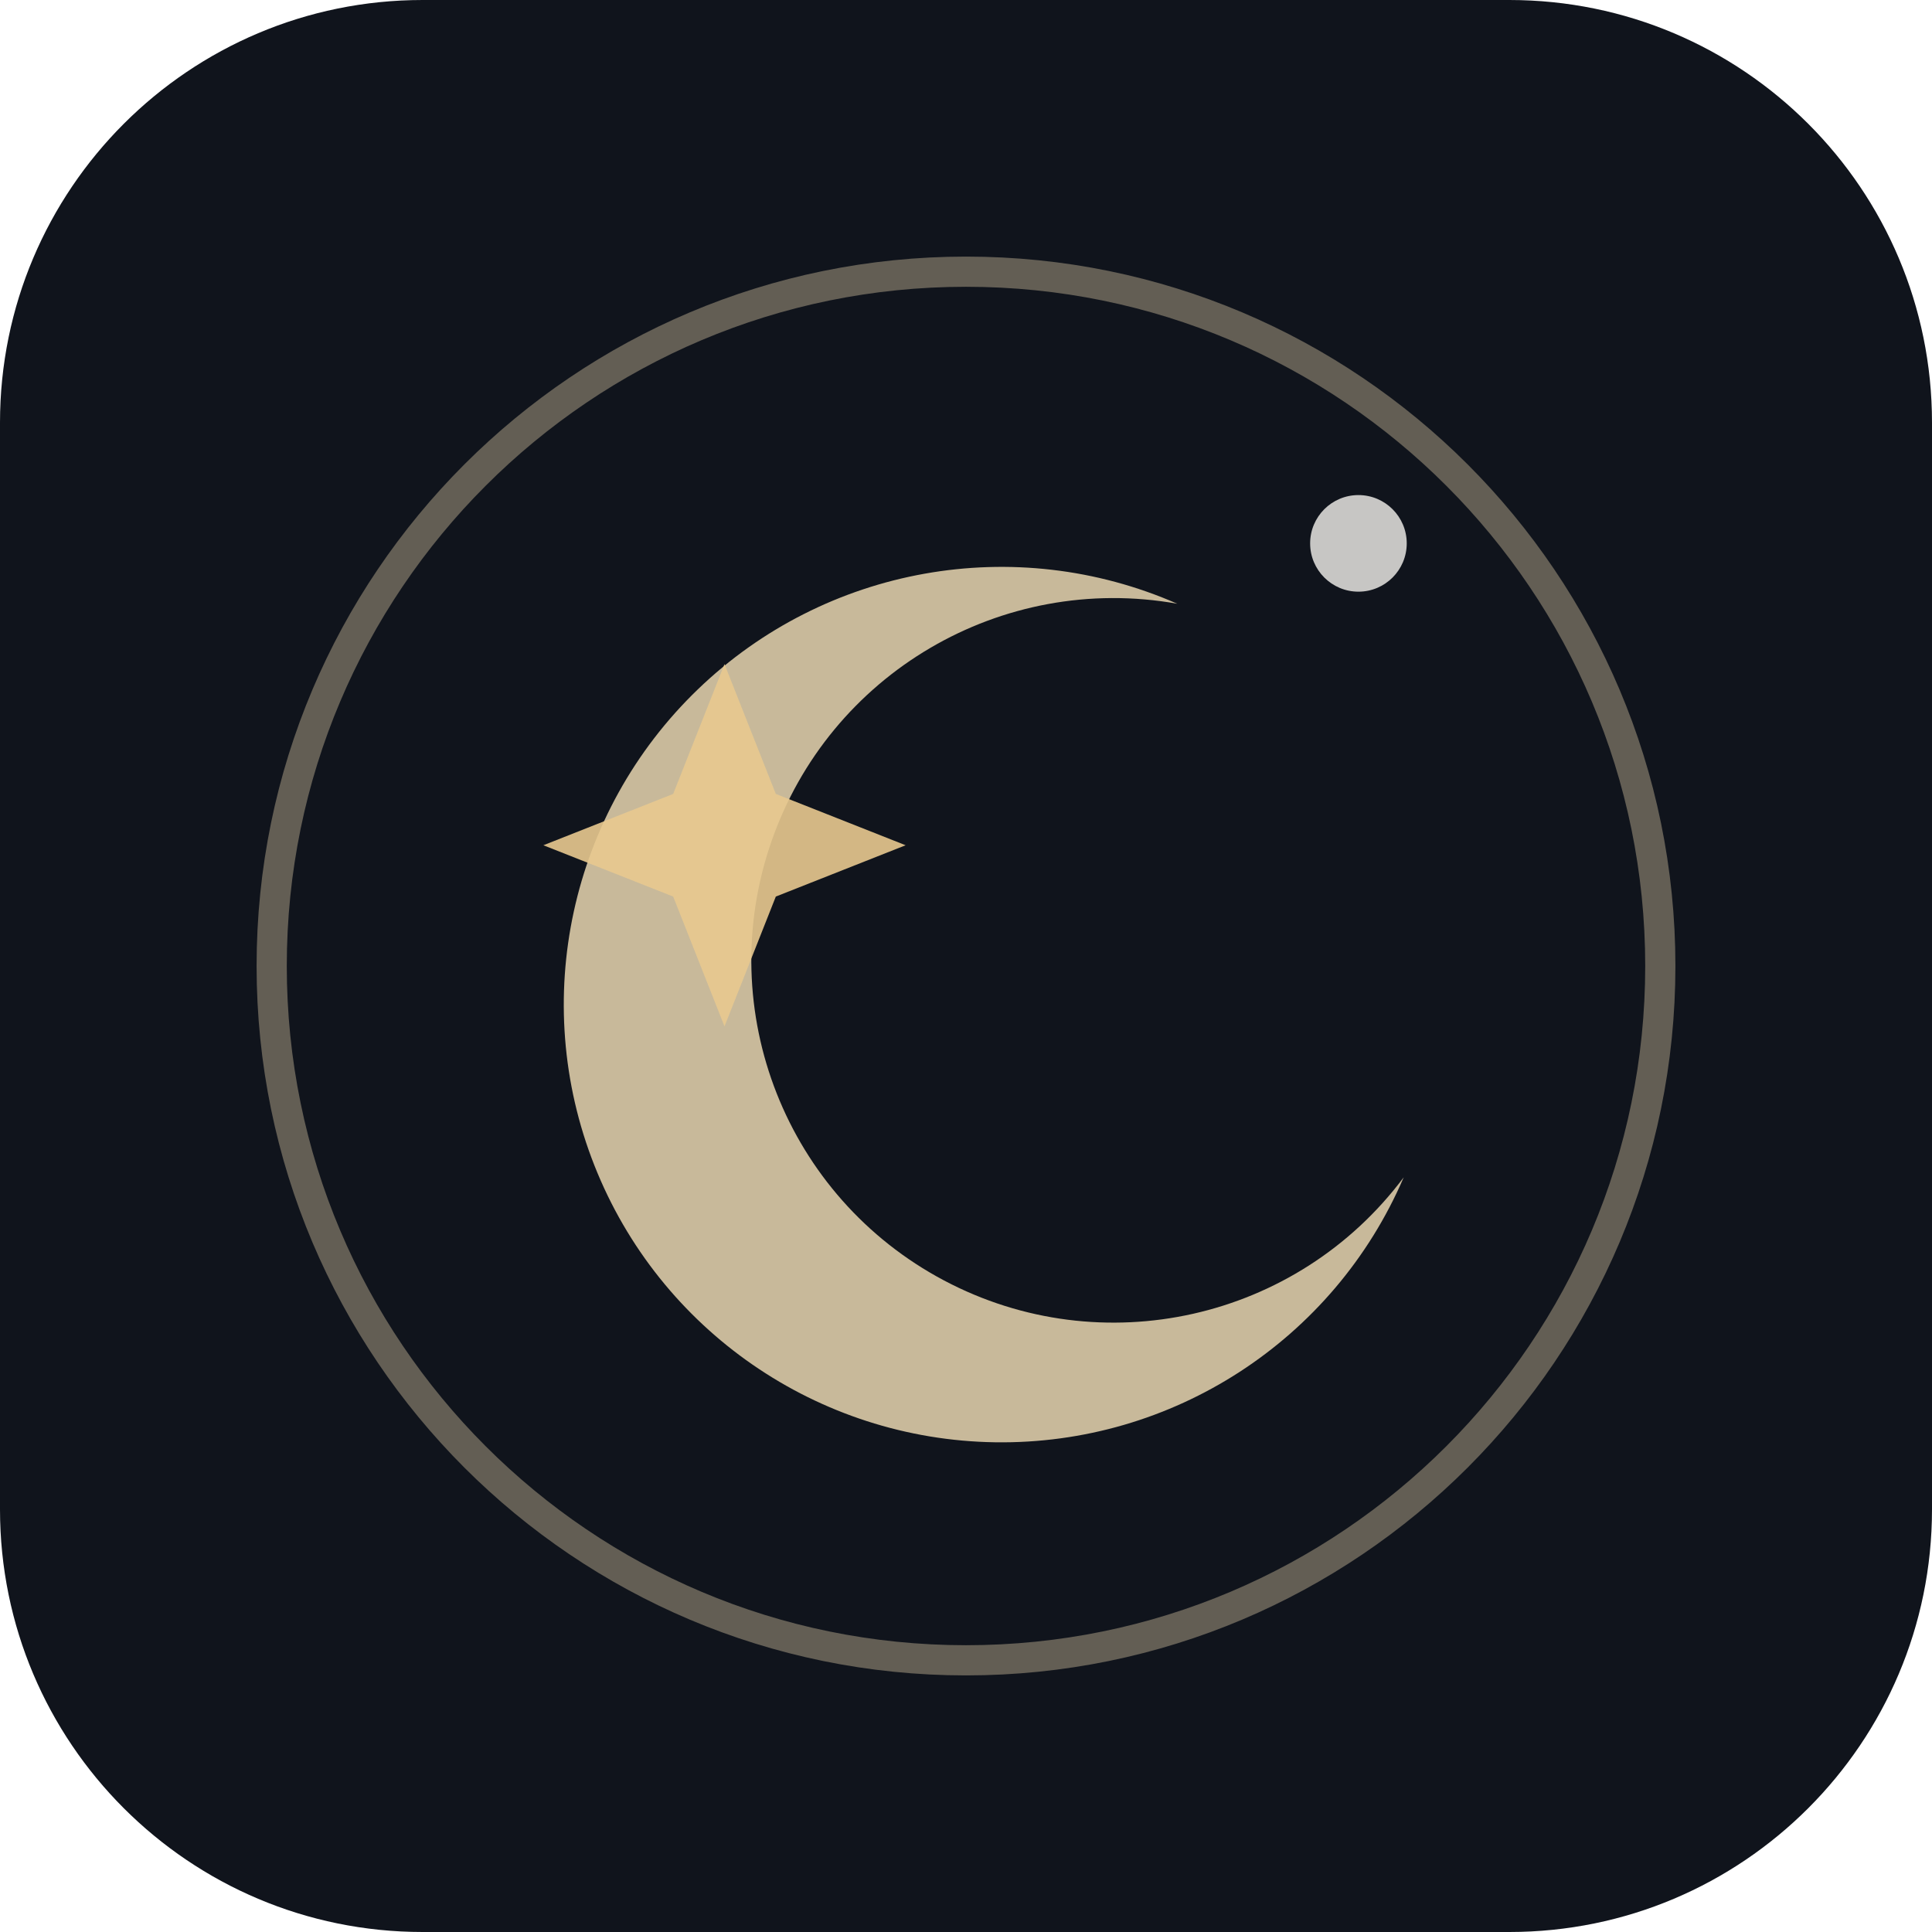
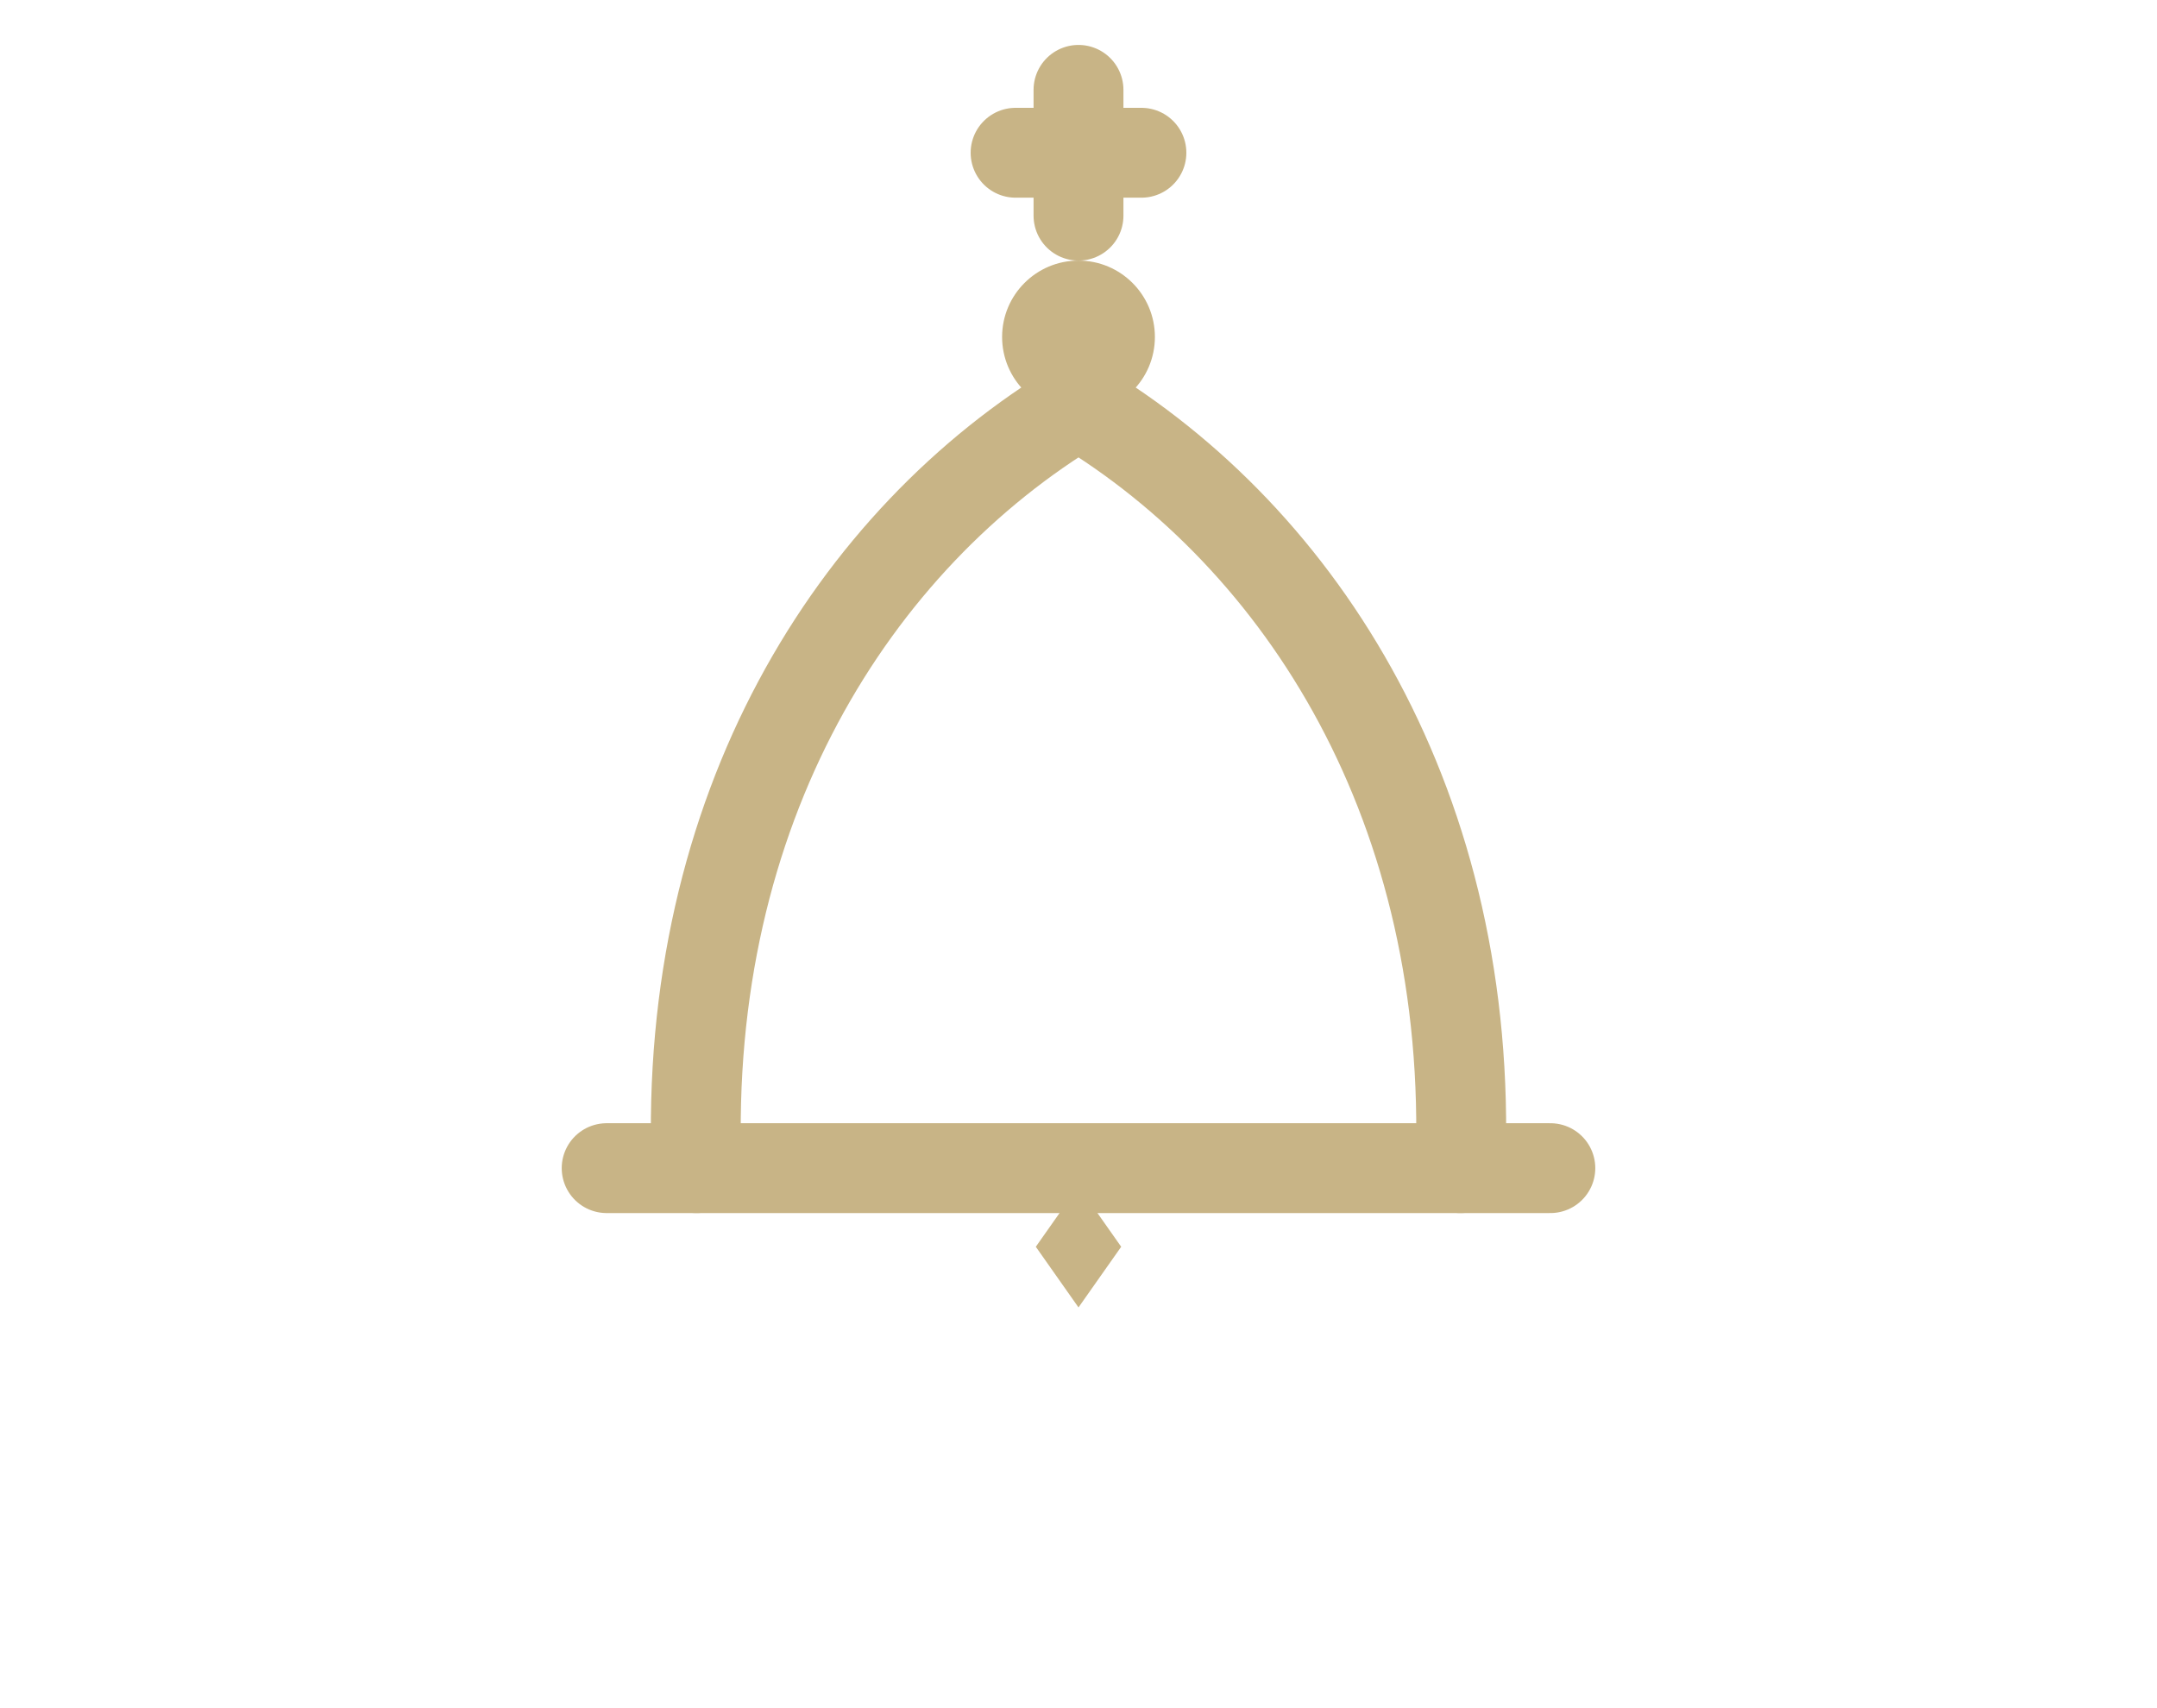
- <svg xmlns="http://www.w3.org/2000/svg" viewBox="0 0 64 64">
-   <rect width="64" height="64" rx="14" fill="#10141C" />
-   <circle cx="32" cy="32" r="23" fill="none" stroke="#C8B99A" stroke-opacity=".45" stroke-width="1" />
-   <path d="M39 20a14.5 14.5 0 1 0 7.5 19A12 12 0 1 1 39 20Z" fill="#C8B99A" />
-   <path d="M24 22l1.7 4.3 4.3 1.7-4.3 1.7L24 34l-1.7-4.3-4.3-1.7 4.3-1.7Z" fill="#E8C98F" opacity=".9" />
-   <circle cx="45" cy="18" r="1.6" fill="#F5F3EE" opacity=".8" />
+ <svg xmlns="http://www.w3.org/2000/svg" viewBox="0 0 96 76">
+   <g fill="none" stroke="#C8B486" stroke-width="4" stroke-linecap="round" stroke-linejoin="round">
+     <path d="M27 52h42" />
+     <path d="M31 52c-.6-16 7-28 17-34" />
+     <path d="M65 52c.6-16-7-28-17-34" />
+     <circle cx="48" cy="15" r="3.4" fill="#C8B486" stroke="none" />
+     <path d="M48 9.6V4m-2.8 2.8h5.6" />
+     <path d="M48 52.8l1.9 2.7-1.9 2.7-1.9-2.7Z" fill="#C8B486" stroke="none" />
+   </g>
</svg>
